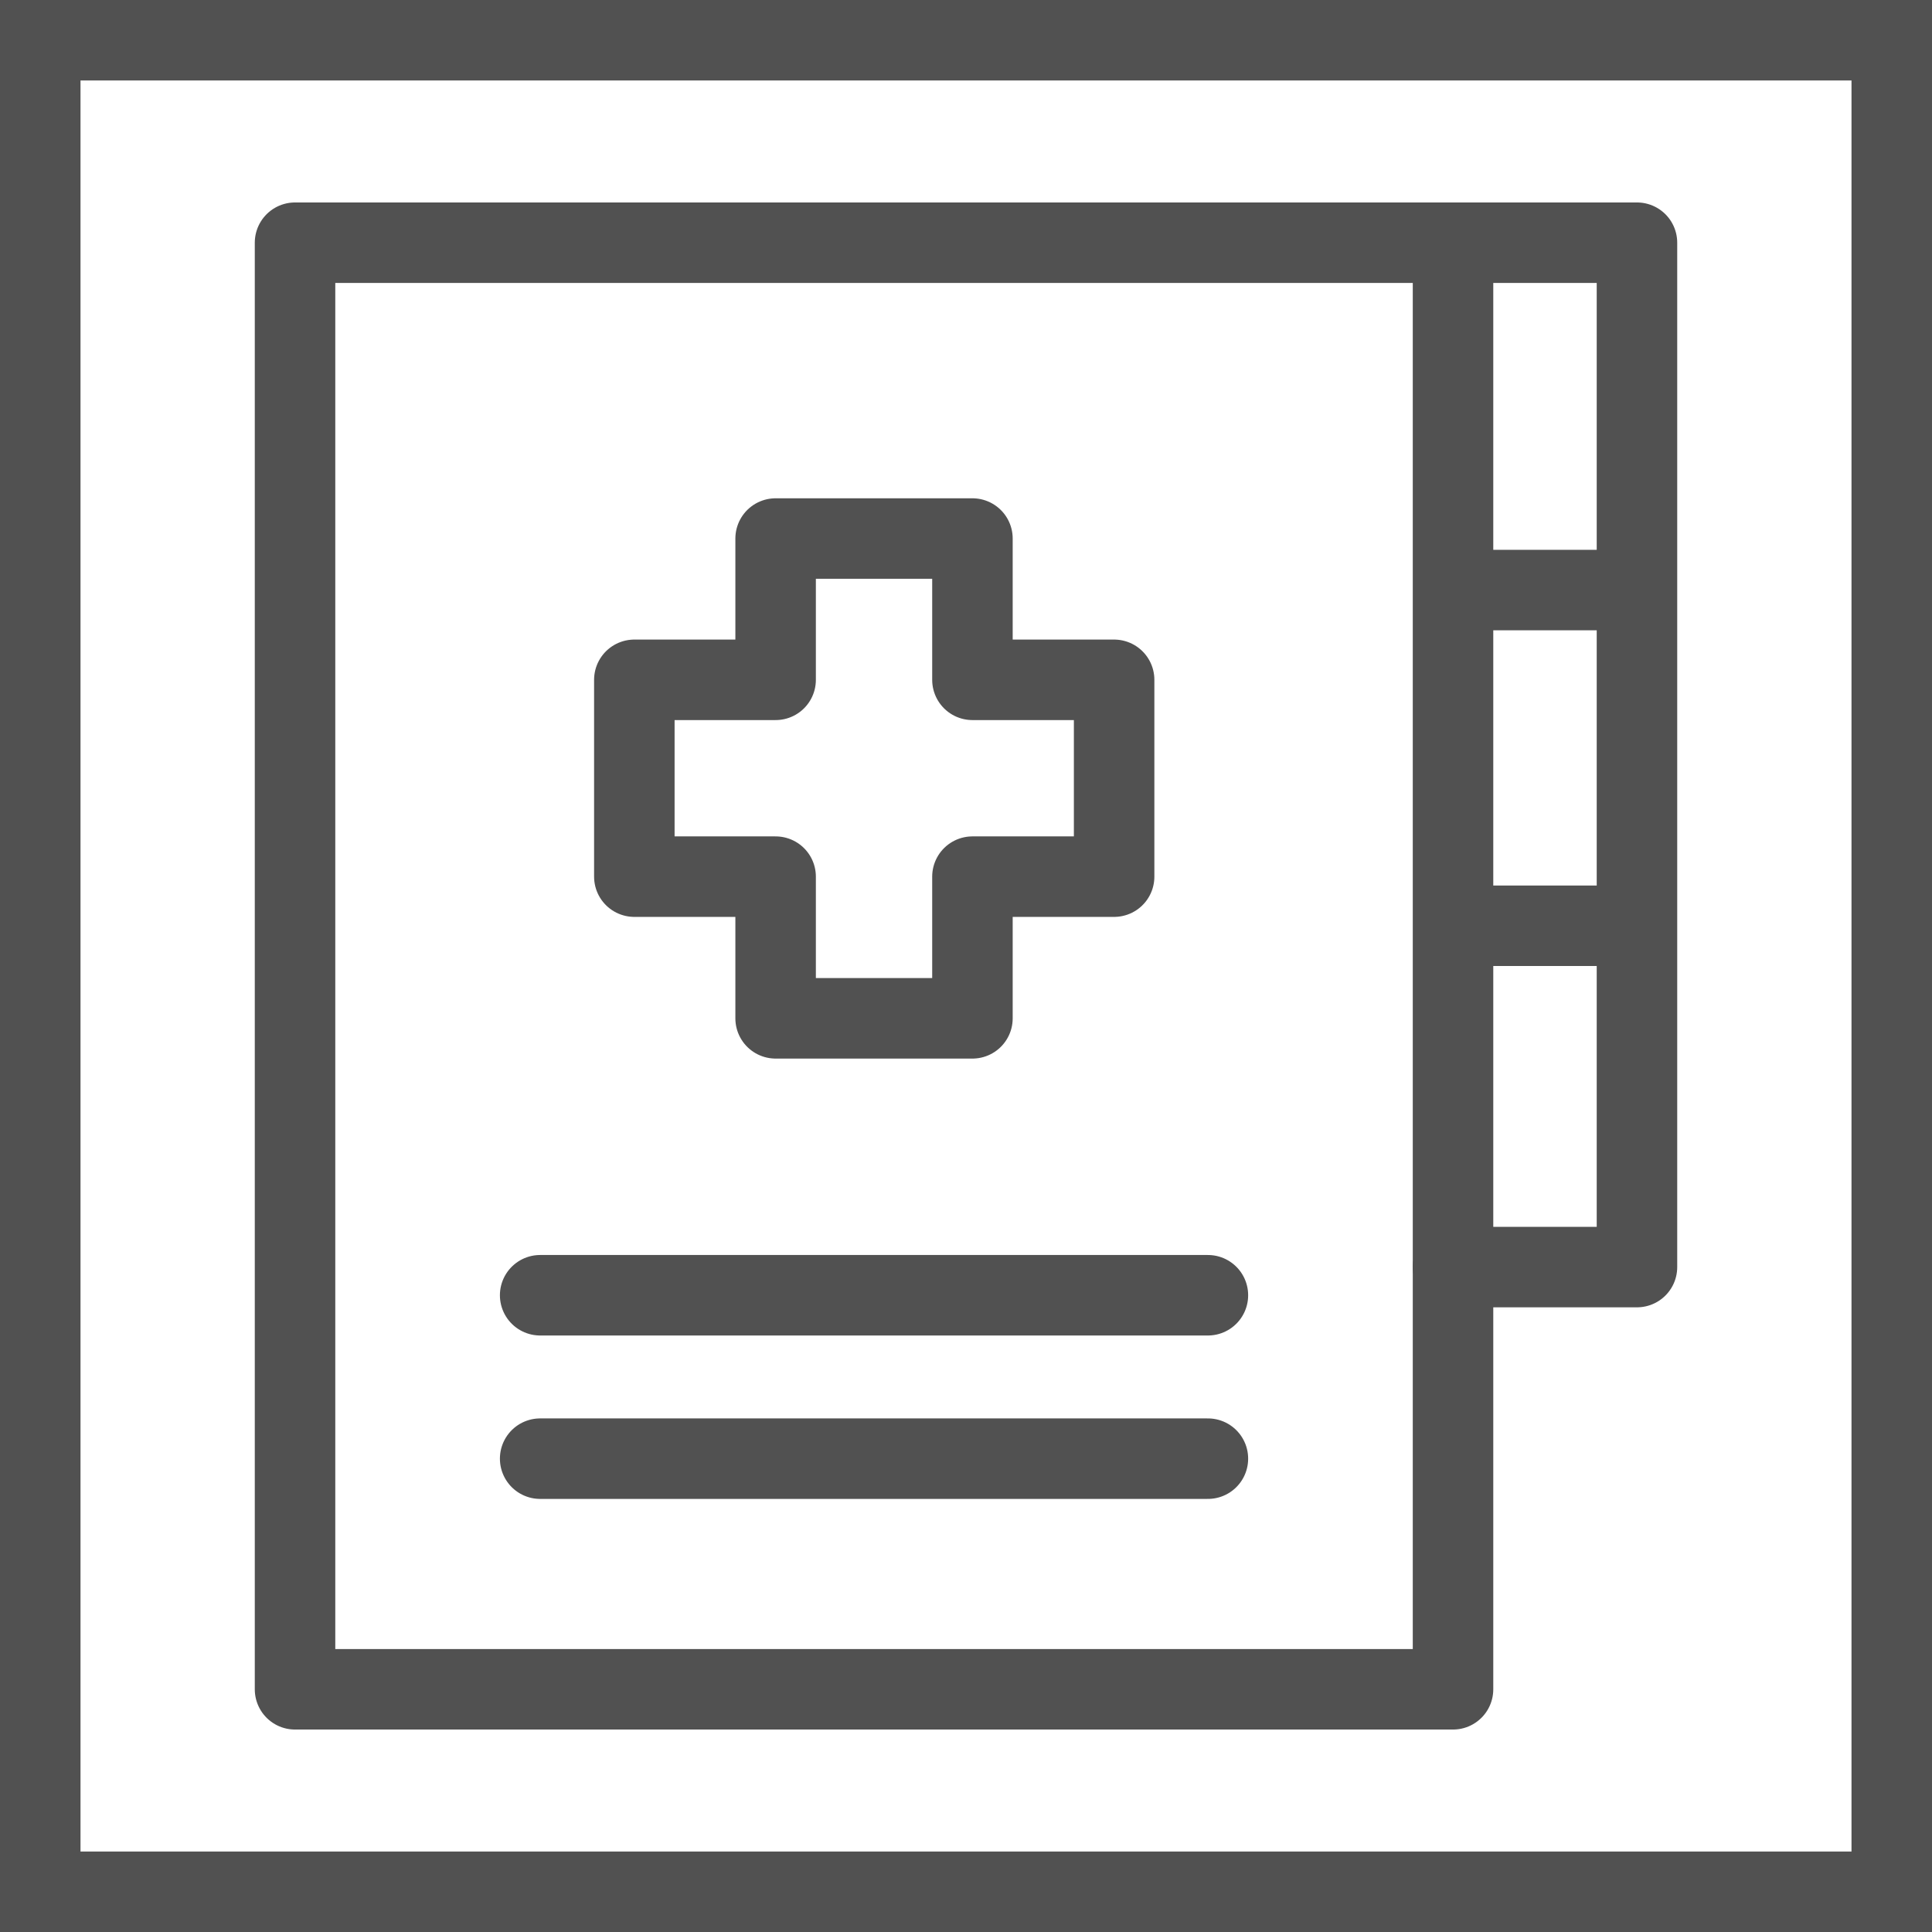
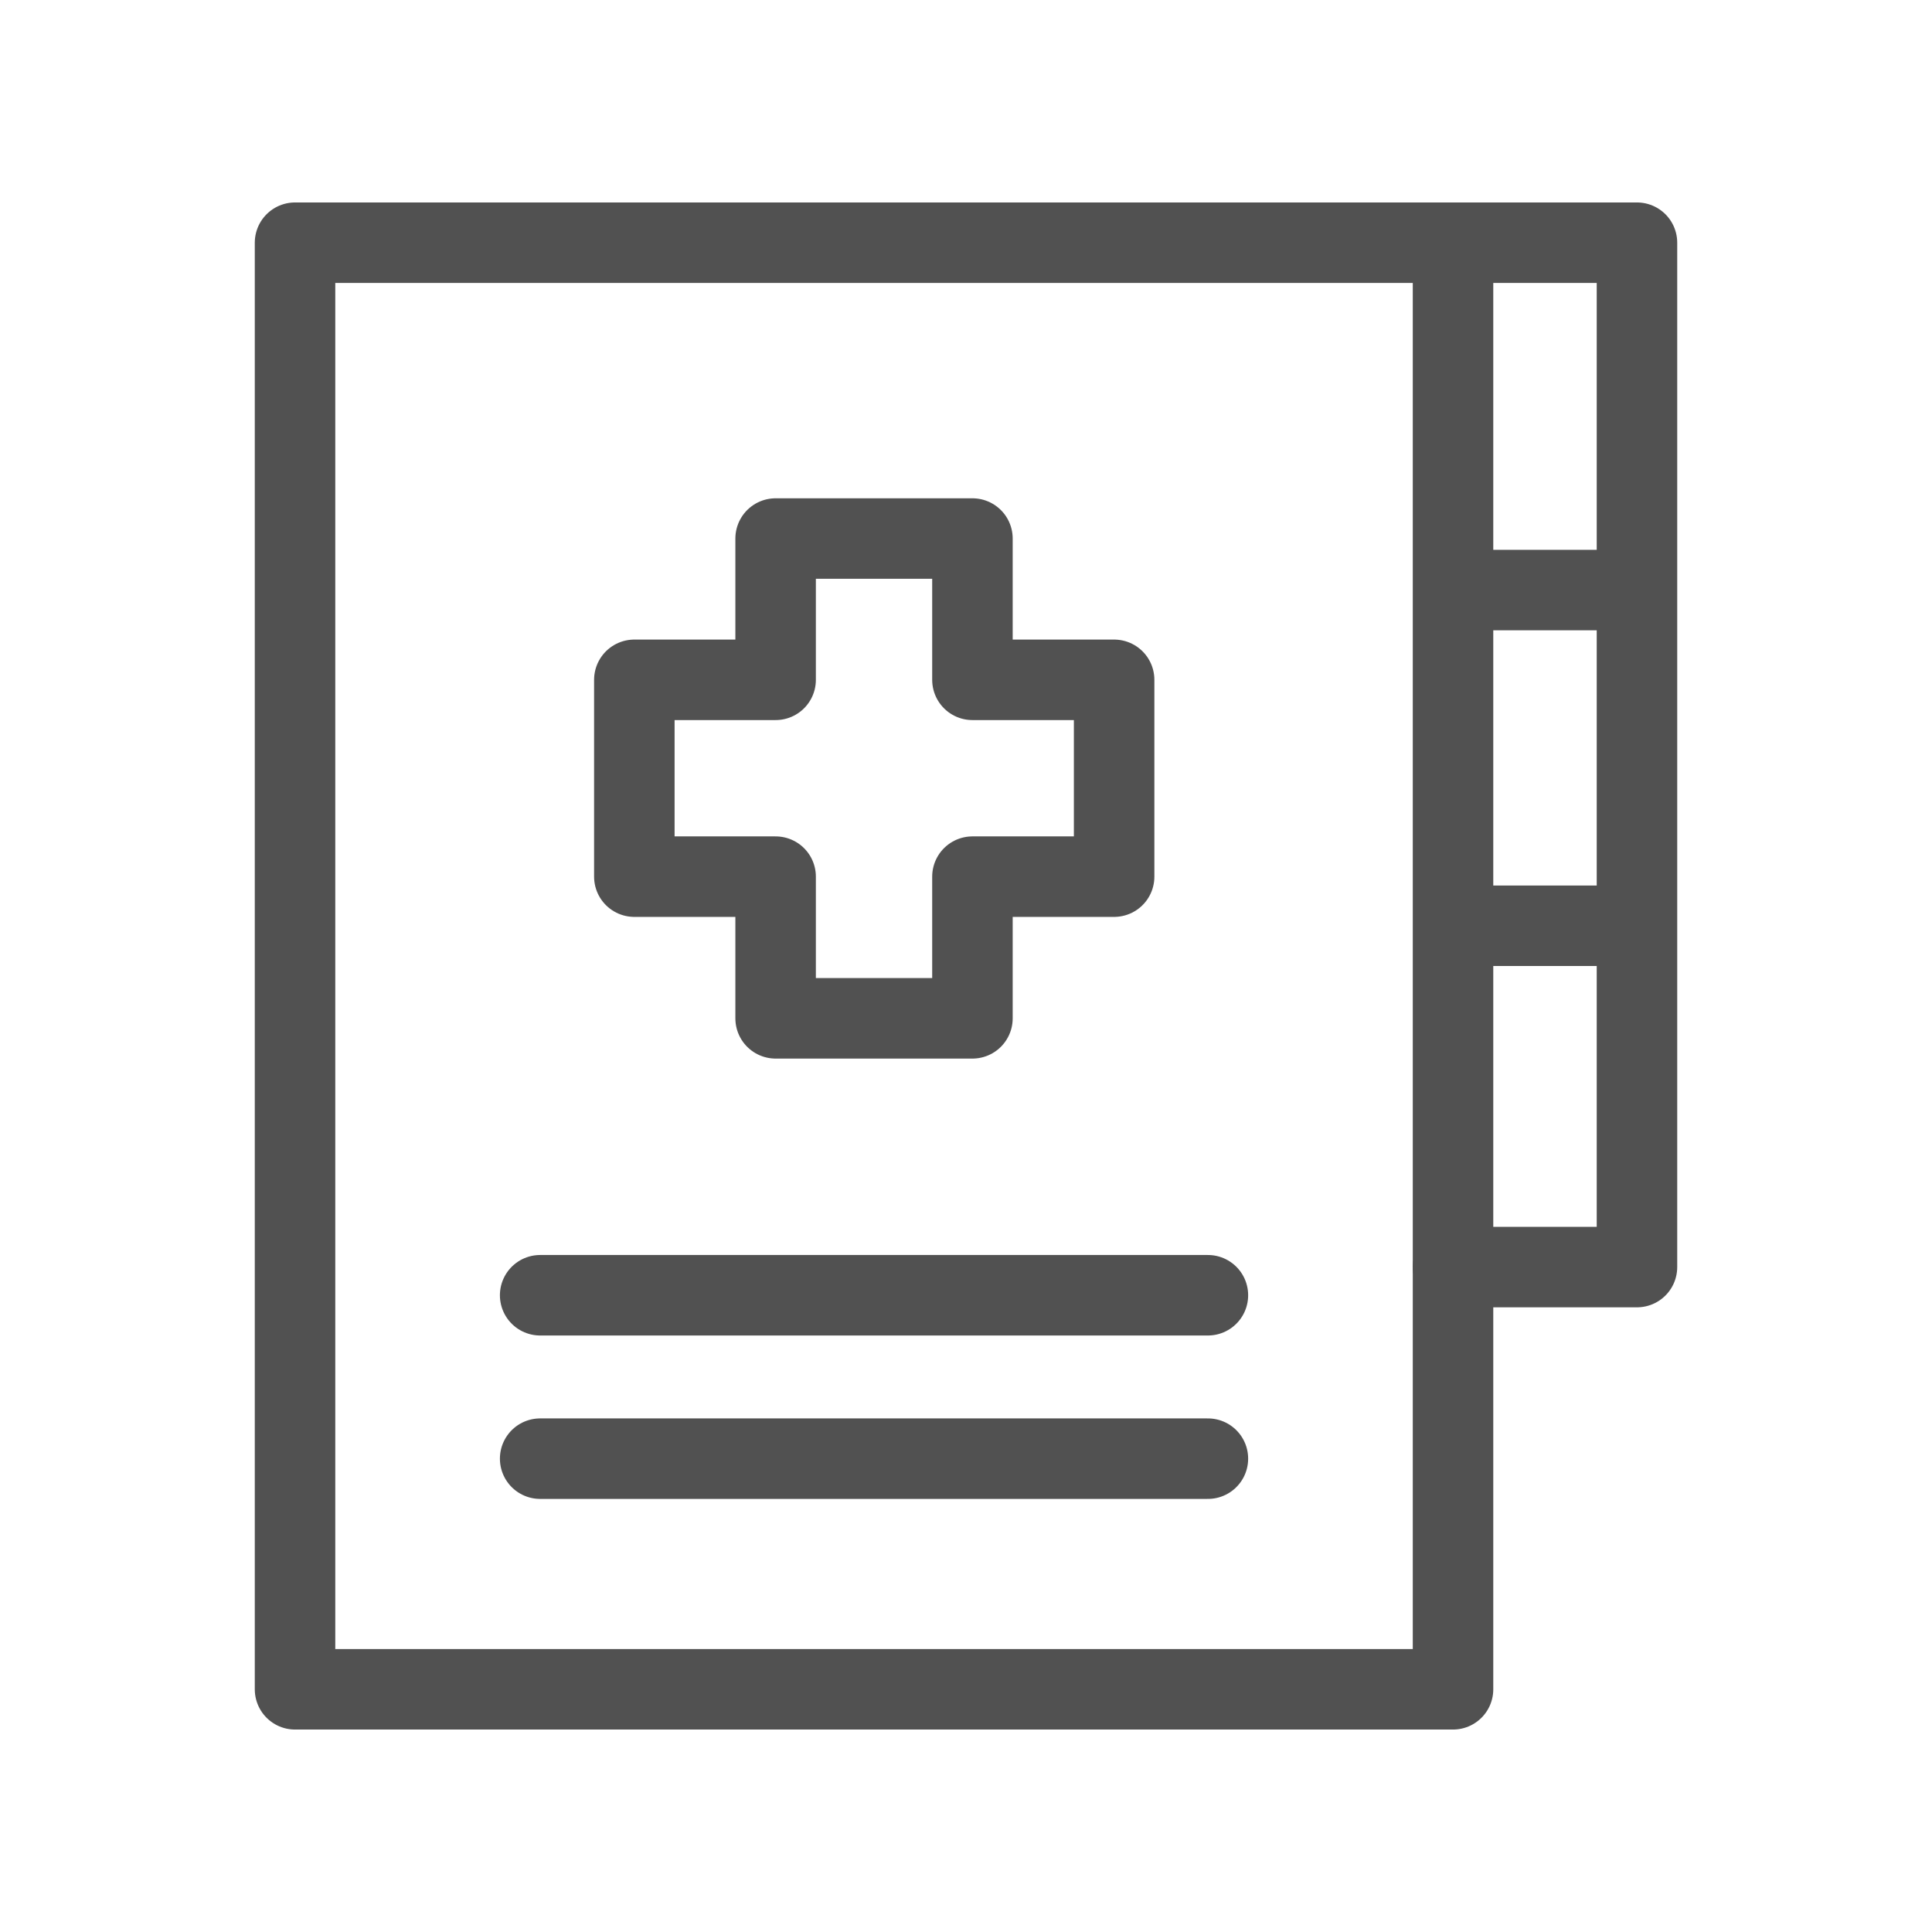
<svg xmlns="http://www.w3.org/2000/svg" height="48" viewBox="0 0 48 48" width="48">
-   <path d="M1,1h46v46h-46z" fill="#00000000" stroke="#515151" stroke-linecap="round" stroke-width="2" />
-   <path d="M7.33,6.03h28.77v35.94h-28.77z" fill="#00000000" stroke="#515151" stroke-linecap="round" stroke-linejoin="round" stroke-width="2" />
-   <path d="M36.1,31.48l4.57,0l0,-25.45l-4.57,0" fill="#00000000" stroke="#515151" stroke-linecap="round" stroke-linejoin="round" stroke-width="2" />
-   <path d="M13.42,32.18L30.01,32.18" fill="#00000000" stroke="#515151" stroke-linecap="round" stroke-linejoin="round" stroke-width="2" />
-   <path d="M13.42,36.24L30.01,36.24" fill="#00000000" stroke="#515151" stroke-linecap="round" stroke-linejoin="round" stroke-width="2" />
-   <path d="M24.16,21.78l0,3.52l-4.89,0l0,-3.52l-3.51,0l0,-4.89l3.51,0l0,-3.51l4.89,0l0,3.51l3.52,0l0,4.89l-3.52,0z" fill="#00000000" stroke="#515151" stroke-linecap="round" stroke-linejoin="round" stroke-width="2" />
-   <path d="M36.43,23L40.35,23" fill="#00000000" stroke="#515151" stroke-linecap="round" stroke-linejoin="round" stroke-width="2" />
-   <path d="M36.43,14.66L40.35,14.66" fill="#00000000" stroke="#515151" stroke-linecap="round" stroke-linejoin="round" stroke-width="2" />
+   <path d="M7.33,6.03h28.77v35.94h-28.77z" fill="none" stroke="#515151" stroke-linecap="round" stroke-linejoin="round" stroke-width="2" />
+   <path d="M36.1,31.48l4.57,0l0,-25.45l-4.57,0" fill="none" stroke="#515151" stroke-linecap="round" stroke-linejoin="round" stroke-width="2" />
+   <path d="M13.42,32.18L30.01,32.18" fill="none" stroke="#515151" stroke-linecap="round" stroke-linejoin="round" stroke-width="2" />
+   <path d="M13.42,36.24L30.01,36.24" fill="none" stroke="#515151" stroke-linecap="round" stroke-linejoin="round" stroke-width="2" />
+   <path d="M24.16,21.78l0,3.52l-4.89,0l0,-3.52l-3.51,0l0,-4.89l3.51,0l0,-3.51l4.89,0l0,3.51l3.52,0l0,4.89l-3.52,0z" fill="none" stroke="#515151" stroke-linecap="round" stroke-linejoin="round" stroke-width="2" />
+   <path d="M36.43,23L40.35,23" fill="none" stroke="#515151" stroke-linecap="round" stroke-linejoin="round" stroke-width="2" />
+   <path d="M36.43,14.66L40.35,14.66" fill="none" stroke="#515151" stroke-linecap="round" stroke-linejoin="round" stroke-width="2" />
</svg>
